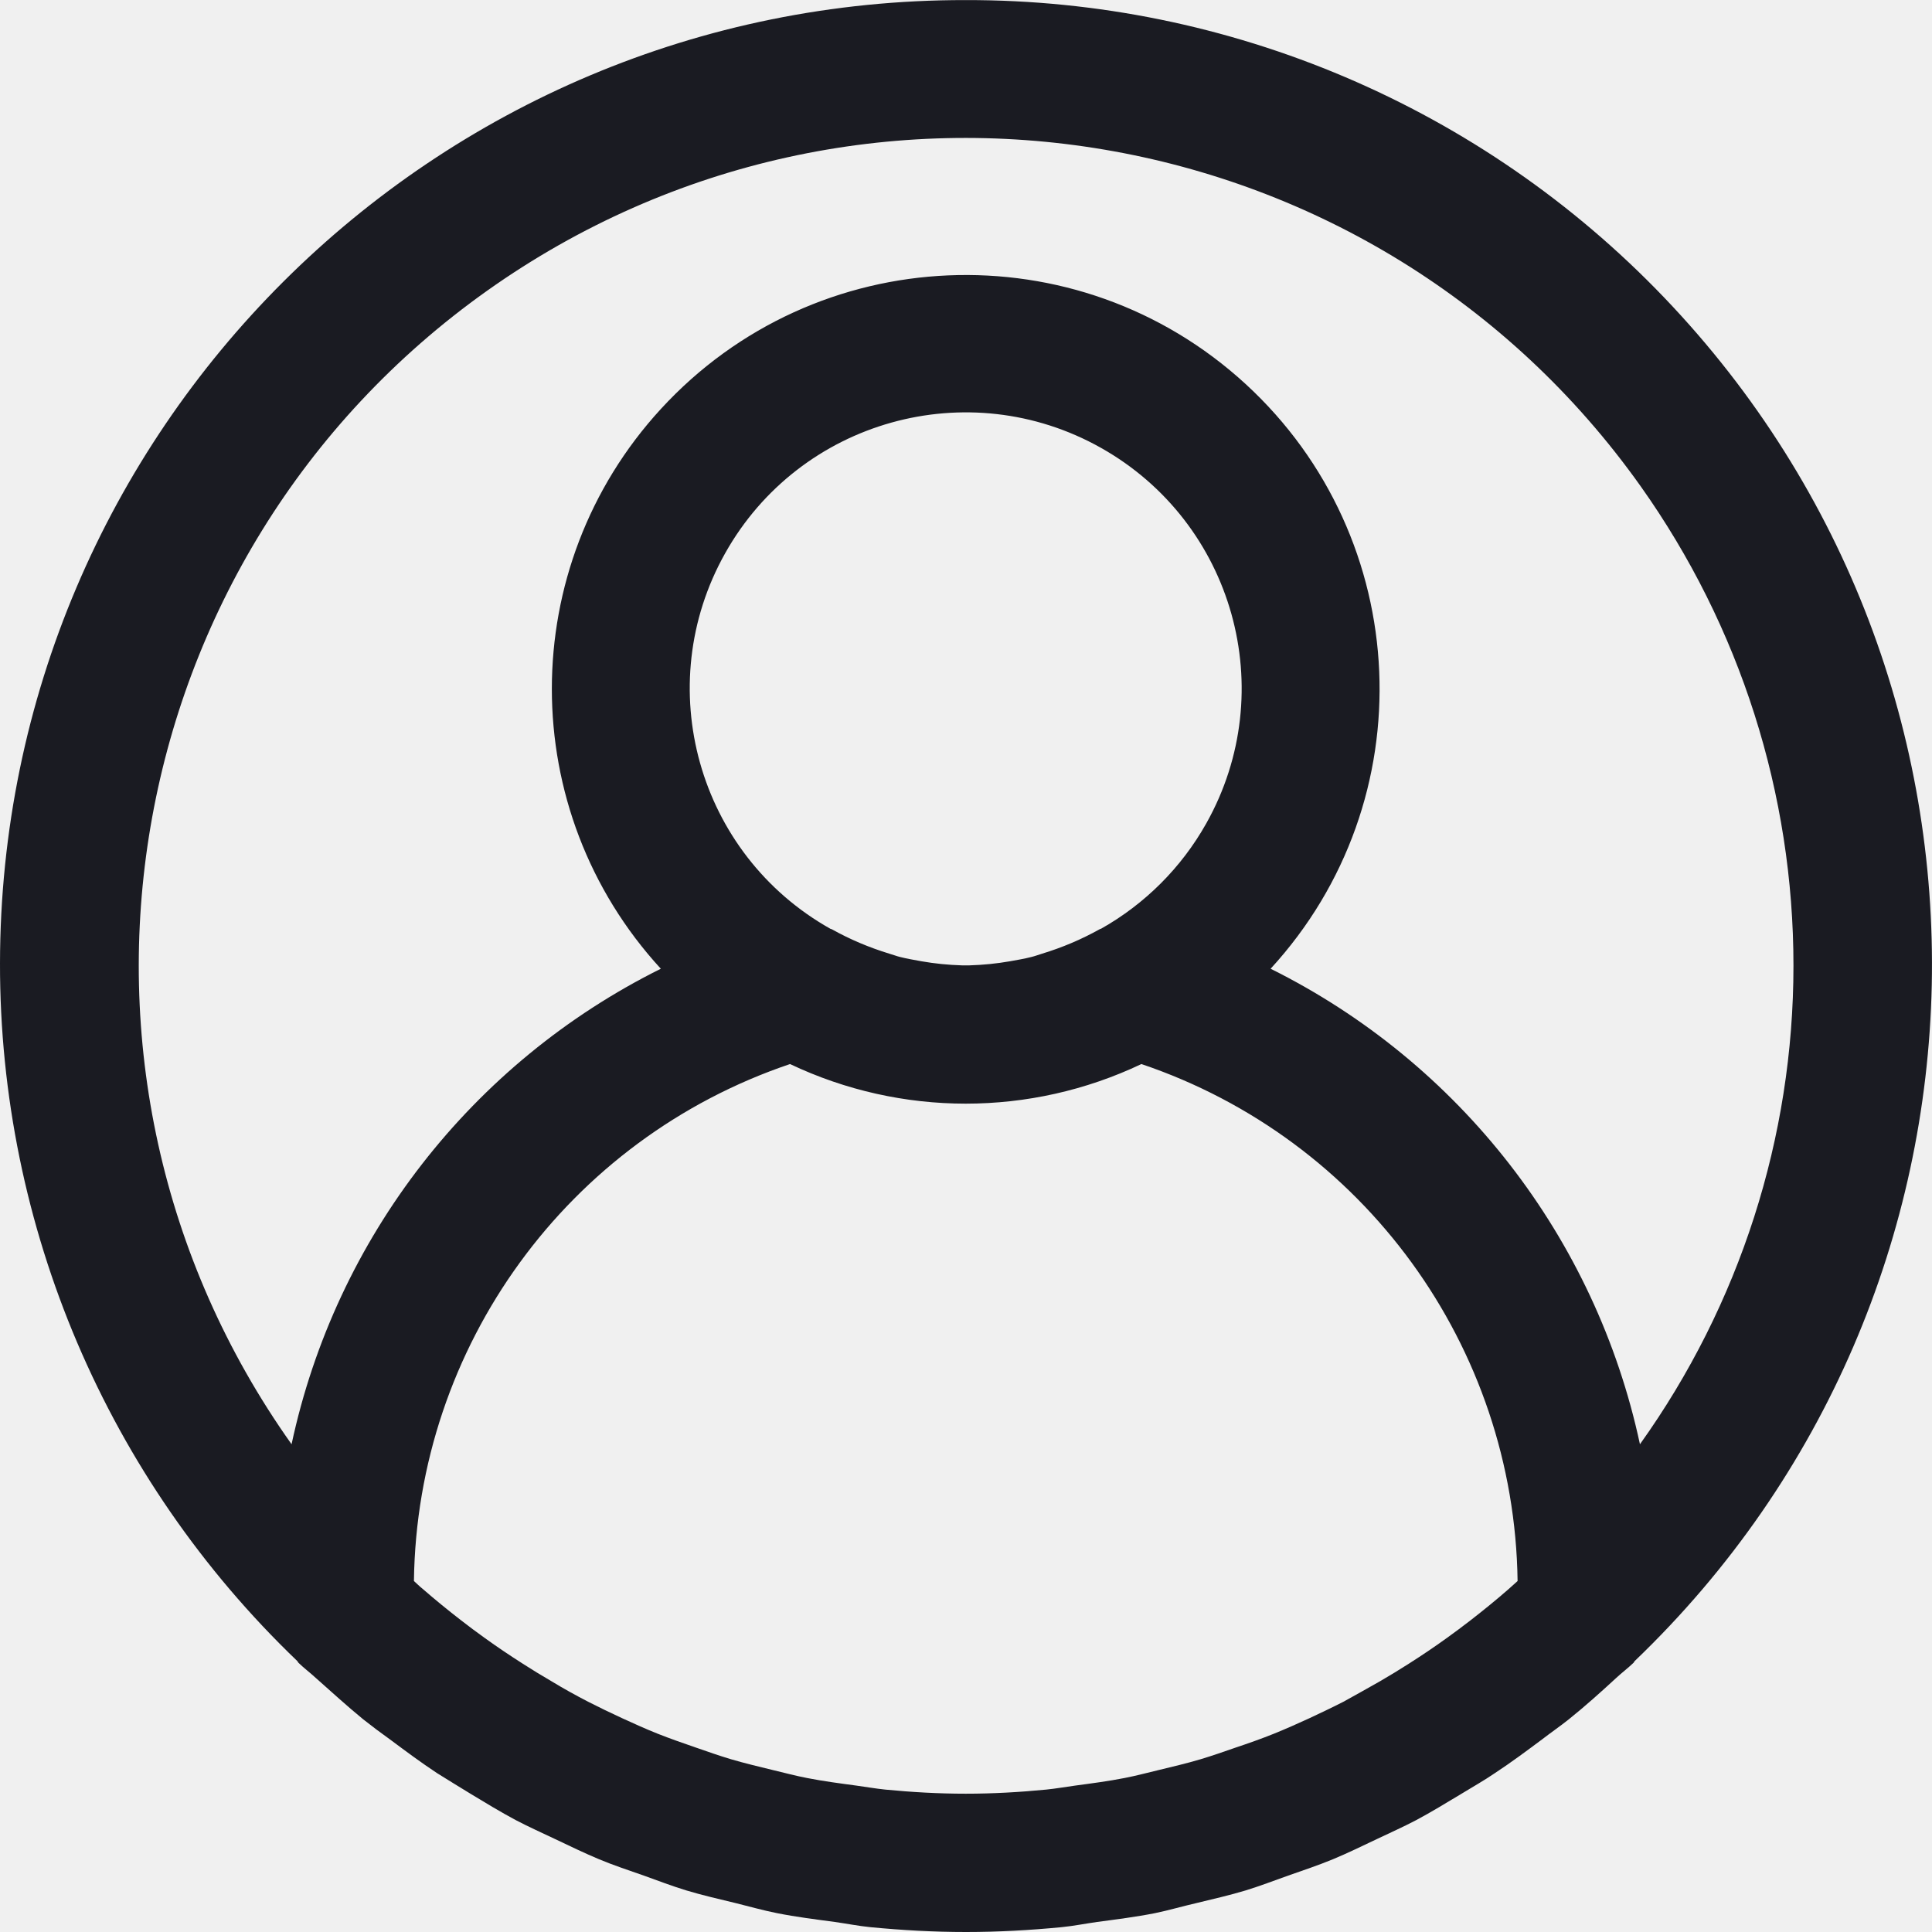
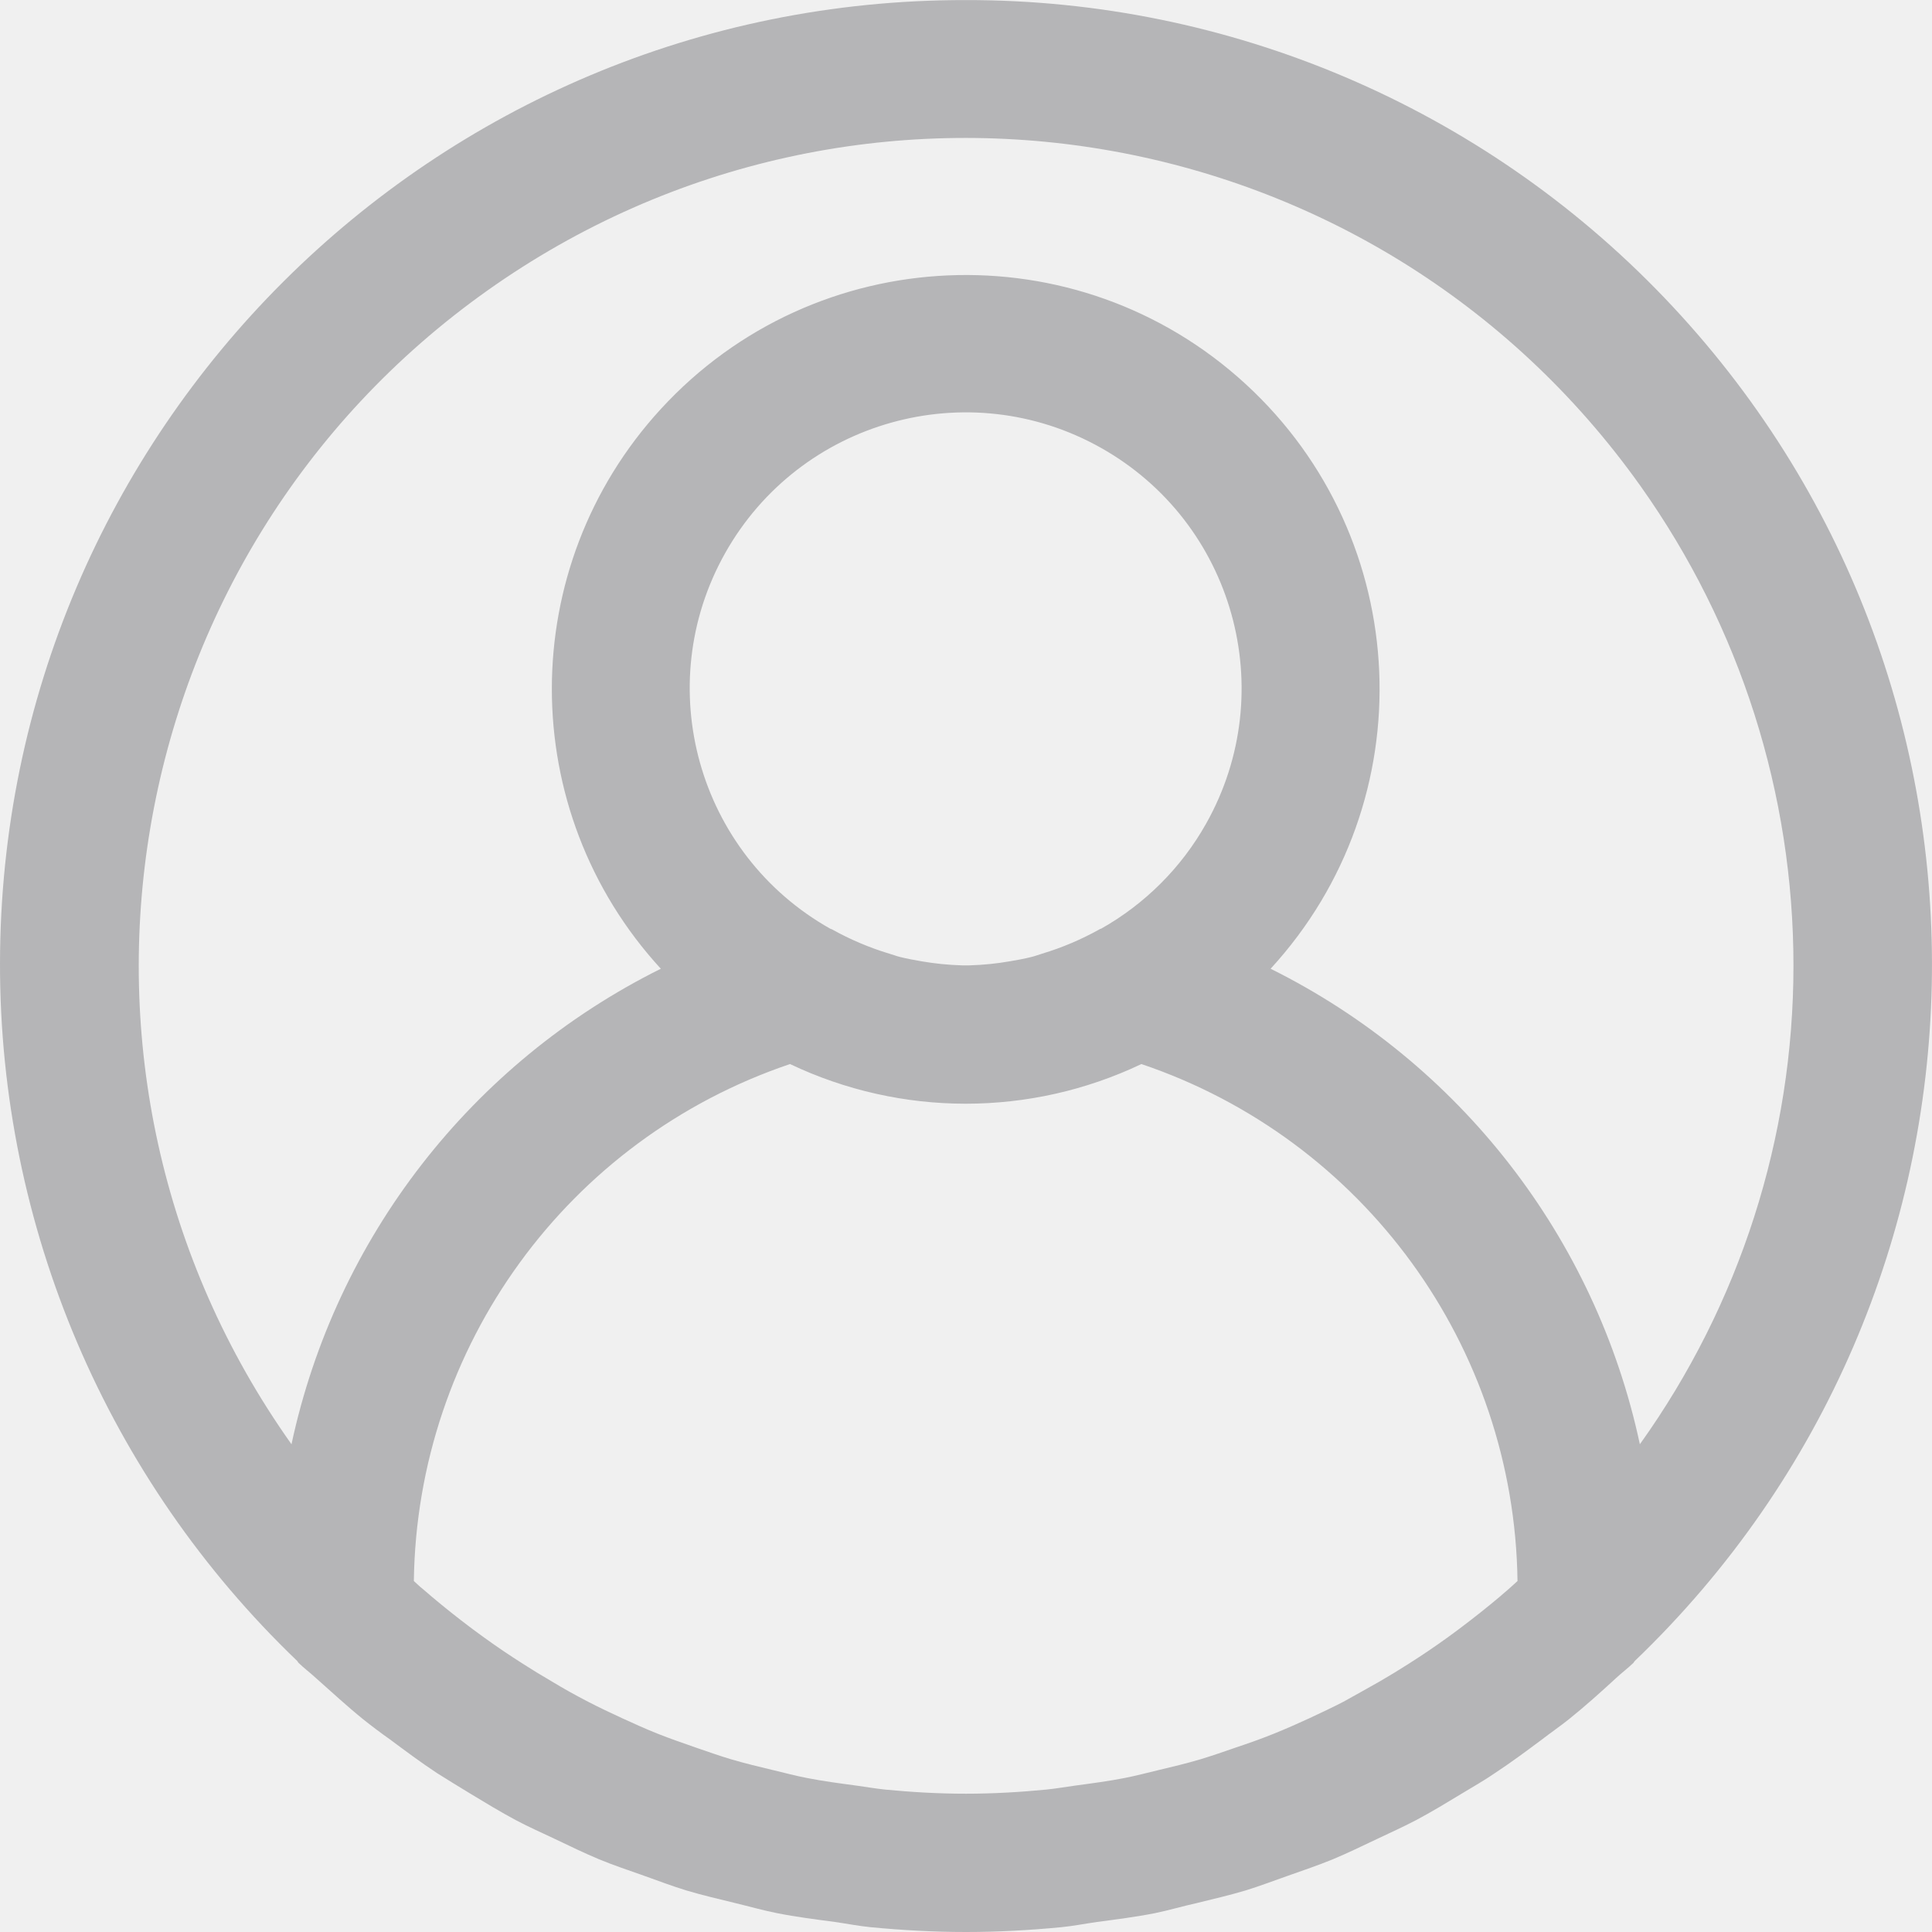
<svg xmlns="http://www.w3.org/2000/svg" width="24" height="24" viewBox="0 0 24 24" fill="none">
-   <g id="icon/user" clip-path="url(#clip0_1215_5356)">
-     <path id="Vector" d="M20.67 3.693C18.405 1.329 15.271 -0.005 11.996 0.001C5.379 -0.008 0.008 5.35 9.49964e-06 11.967C-0.004 15.239 1.33 18.37 3.693 20.634C3.7 20.641 3.702 20.651 3.709 20.657C3.778 20.724 3.854 20.78 3.924 20.845C4.117 21.016 4.31 21.193 4.513 21.359C4.622 21.445 4.735 21.53 4.846 21.609C5.038 21.752 5.23 21.895 5.43 22.027C5.567 22.113 5.707 22.198 5.847 22.284C6.032 22.396 6.216 22.508 6.407 22.61C6.569 22.695 6.735 22.769 6.899 22.847C7.079 22.933 7.256 23.018 7.441 23.096C7.625 23.173 7.81 23.233 7.997 23.299C8.183 23.366 8.345 23.428 8.524 23.483C8.726 23.544 8.933 23.591 9.139 23.641C9.31 23.683 9.476 23.731 9.653 23.766C9.889 23.813 10.129 23.843 10.369 23.875C10.518 23.896 10.662 23.925 10.812 23.94C11.205 23.978 11.601 24 12 24C12.399 24 12.795 23.978 13.188 23.94C13.338 23.925 13.482 23.896 13.63 23.875C13.87 23.843 14.11 23.813 14.347 23.766C14.518 23.731 14.69 23.68 14.861 23.641C15.067 23.591 15.274 23.544 15.476 23.483C15.655 23.428 15.828 23.361 16.003 23.299C16.178 23.238 16.377 23.171 16.559 23.096C16.742 23.02 16.921 22.932 17.101 22.847C17.265 22.769 17.431 22.695 17.593 22.61C17.784 22.508 17.968 22.395 18.153 22.284C18.293 22.198 18.433 22.12 18.569 22.027C18.77 21.895 18.962 21.752 19.154 21.609C19.265 21.523 19.378 21.446 19.487 21.359C19.69 21.196 19.883 21.023 20.076 20.845C20.146 20.78 20.221 20.724 20.291 20.657C20.298 20.651 20.3 20.641 20.307 20.634C25.085 16.056 25.248 8.472 20.67 3.693ZM18.744 19.737C18.588 19.874 18.427 20.004 18.265 20.13C18.169 20.204 18.073 20.276 17.974 20.347C17.819 20.459 17.661 20.565 17.501 20.667C17.384 20.742 17.265 20.814 17.145 20.884C16.995 20.97 16.841 21.055 16.686 21.141C16.549 21.211 16.409 21.277 16.269 21.343C16.128 21.408 15.973 21.477 15.822 21.538C15.67 21.599 15.509 21.656 15.35 21.709C15.206 21.759 15.061 21.81 14.914 21.854C14.743 21.905 14.564 21.947 14.386 21.99C14.248 22.023 14.11 22.06 13.97 22.087C13.767 22.127 13.559 22.154 13.351 22.182C13.233 22.198 13.116 22.219 12.996 22.231C12.668 22.263 12.334 22.282 11.997 22.282C11.661 22.282 11.327 22.263 10.998 22.231C10.879 22.219 10.762 22.198 10.643 22.182C10.435 22.154 10.228 22.127 10.025 22.087C9.884 22.06 9.747 22.023 9.608 21.99C9.431 21.947 9.255 21.905 9.081 21.854C8.934 21.81 8.789 21.759 8.645 21.709C8.486 21.654 8.327 21.599 8.173 21.538C8.019 21.477 7.873 21.41 7.726 21.343C7.579 21.275 7.446 21.211 7.309 21.141C7.154 21.061 7 20.976 6.849 20.884C6.729 20.814 6.61 20.742 6.494 20.667C6.334 20.565 6.176 20.459 6.021 20.347C5.922 20.277 5.826 20.204 5.73 20.13C5.567 20.004 5.406 19.873 5.25 19.737C5.213 19.708 5.178 19.672 5.142 19.64C5.18 16.725 7.052 14.151 9.814 13.218C11.195 13.874 12.798 13.874 14.179 13.218C16.941 14.151 18.813 16.725 18.852 19.64C18.816 19.672 18.781 19.705 18.744 19.737ZM9.009 6.871C9.936 5.221 12.026 4.635 13.676 5.563C15.326 6.491 15.912 8.581 14.984 10.23C14.676 10.778 14.223 11.23 13.676 11.538C13.672 11.538 13.667 11.538 13.661 11.543C13.434 11.67 13.194 11.771 12.945 11.847C12.901 11.86 12.859 11.877 12.812 11.888C12.727 11.91 12.637 11.925 12.548 11.941C12.382 11.97 12.214 11.987 12.045 11.992H11.948C11.779 11.987 11.611 11.97 11.445 11.941C11.359 11.925 11.268 11.91 11.181 11.888C11.135 11.877 11.095 11.86 11.048 11.847C10.799 11.771 10.559 11.67 10.332 11.543L10.316 11.538C8.666 10.611 8.081 8.521 9.009 6.871ZM20.372 17.941C19.822 15.376 18.133 13.202 15.784 12.034C17.704 9.943 17.565 6.691 15.473 4.77C13.382 2.85 10.129 2.989 8.209 5.081C6.404 7.047 6.404 10.068 8.209 12.034C5.86 13.202 4.171 15.376 3.622 17.941C0.336 13.312 1.424 6.897 6.052 3.611C10.681 0.326 17.096 1.414 20.382 6.042C21.617 7.782 22.28 9.863 22.279 11.997C22.279 14.129 21.612 16.207 20.372 17.941Z" fill="#1A1B22" />
+   <g id="icon/user" clip-path="url(#clip0_1315_4858)">
+     <path id="Vector" d="M20.67 3.693C18.405 1.329 15.271 -0.005 11.996 0.001C5.379 -0.008 0.008 5.35 -0 11.967C-0.004 15.239 1.33 18.37 3.693 20.634C3.699 20.641 3.702 20.651 3.709 20.657C3.778 20.724 3.854 20.78 3.924 20.845C4.117 21.016 4.309 21.194 4.513 21.359C4.621 21.445 4.734 21.53 4.846 21.609C5.038 21.752 5.23 21.895 5.43 22.027C5.566 22.113 5.707 22.199 5.847 22.284C6.032 22.396 6.216 22.508 6.407 22.61C6.569 22.696 6.734 22.769 6.899 22.847C7.079 22.933 7.256 23.019 7.44 23.096C7.625 23.173 7.81 23.233 7.997 23.3C8.183 23.366 8.344 23.428 8.523 23.483C8.726 23.544 8.933 23.591 9.139 23.642C9.31 23.683 9.476 23.731 9.653 23.766C9.889 23.813 10.129 23.843 10.369 23.875C10.517 23.896 10.662 23.925 10.812 23.94C11.205 23.978 11.6 24 12 24C12.399 24 12.795 23.978 13.187 23.94C13.337 23.925 13.482 23.896 13.63 23.875C13.87 23.843 14.11 23.813 14.347 23.766C14.518 23.731 14.689 23.68 14.861 23.642C15.066 23.591 15.274 23.544 15.476 23.483C15.655 23.428 15.828 23.361 16.003 23.3C16.178 23.238 16.377 23.171 16.559 23.096C16.741 23.02 16.921 22.932 17.101 22.847C17.265 22.769 17.43 22.695 17.592 22.61C17.784 22.508 17.968 22.396 18.153 22.284C18.293 22.199 18.433 22.121 18.569 22.027C18.77 21.895 18.962 21.752 19.154 21.609C19.265 21.523 19.378 21.446 19.487 21.359C19.69 21.196 19.883 21.023 20.076 20.845C20.146 20.78 20.221 20.724 20.291 20.657C20.297 20.651 20.3 20.641 20.307 20.634C25.085 16.056 25.248 8.472 20.67 3.693ZM18.744 19.737C18.588 19.874 18.427 20.004 18.264 20.13C18.168 20.204 18.072 20.277 17.974 20.347C17.819 20.459 17.661 20.565 17.501 20.667C17.384 20.742 17.265 20.814 17.145 20.884C16.994 20.97 16.841 21.055 16.686 21.141C16.549 21.212 16.409 21.277 16.269 21.343C16.128 21.408 15.973 21.477 15.821 21.538C15.67 21.599 15.509 21.656 15.35 21.709C15.205 21.759 15.06 21.81 14.914 21.854C14.743 21.905 14.563 21.948 14.386 21.99C14.247 22.023 14.11 22.06 13.97 22.087C13.767 22.127 13.559 22.154 13.351 22.182C13.233 22.198 13.116 22.219 12.996 22.231C12.667 22.263 12.334 22.282 11.997 22.282C11.661 22.282 11.327 22.263 10.998 22.231C10.879 22.219 10.762 22.198 10.643 22.182C10.435 22.154 10.228 22.127 10.025 22.087C9.884 22.06 9.747 22.023 9.608 21.99C9.431 21.948 9.254 21.905 9.08 21.854C8.934 21.81 8.789 21.759 8.644 21.709C8.486 21.654 8.327 21.599 8.173 21.538C8.019 21.477 7.873 21.41 7.726 21.343C7.578 21.275 7.446 21.212 7.308 21.141C7.153 21.061 7 20.976 6.849 20.884C6.729 20.814 6.61 20.742 6.494 20.667C6.333 20.565 6.176 20.459 6.021 20.347C5.922 20.277 5.826 20.204 5.73 20.13C5.567 20.004 5.406 19.873 5.25 19.737C5.213 19.709 5.178 19.672 5.141 19.64C5.18 16.725 7.052 14.151 9.814 13.218C11.195 13.875 12.798 13.875 14.179 13.218C16.94 14.151 18.813 16.725 18.851 19.64C18.815 19.672 18.781 19.705 18.744 19.737ZM9.008 6.871C9.936 5.221 12.026 4.635 13.676 5.563C15.326 6.491 15.911 8.581 14.983 10.231C14.676 10.778 14.223 11.23 13.676 11.538C13.672 11.538 13.666 11.538 13.661 11.543C13.434 11.67 13.194 11.772 12.945 11.847C12.9 11.86 12.859 11.877 12.812 11.888C12.726 11.91 12.636 11.926 12.548 11.941C12.382 11.97 12.214 11.987 12.045 11.992H11.947C11.779 11.987 11.611 11.97 11.444 11.941C11.359 11.926 11.268 11.91 11.181 11.888C11.135 11.877 11.095 11.86 11.048 11.847C10.799 11.772 10.559 11.67 10.332 11.543L10.316 11.538C8.666 10.611 8.081 8.521 9.008 6.871ZM20.371 17.941C19.822 15.376 18.133 13.202 15.784 12.034C17.704 9.943 17.565 6.691 15.473 4.77C13.382 2.85 10.129 2.989 8.209 5.081C6.404 7.047 6.404 10.068 8.209 12.034C5.86 13.202 4.171 15.376 3.621 17.941C0.336 13.313 1.424 6.897 6.052 3.611C10.68 0.326 17.096 1.414 20.382 6.042C21.617 7.782 22.28 9.863 22.279 11.997C22.279 14.129 21.612 16.207 20.371 17.941Z" fill="#B5B5B7" />
  </g>
  <defs>
-     <clipPath id="clip0_1215_5356">
+     <clipPath id="clip0_1315_4858">
      <rect width="24" height="24" fill="white" />
    </clipPath>
  </defs>
</svg>
